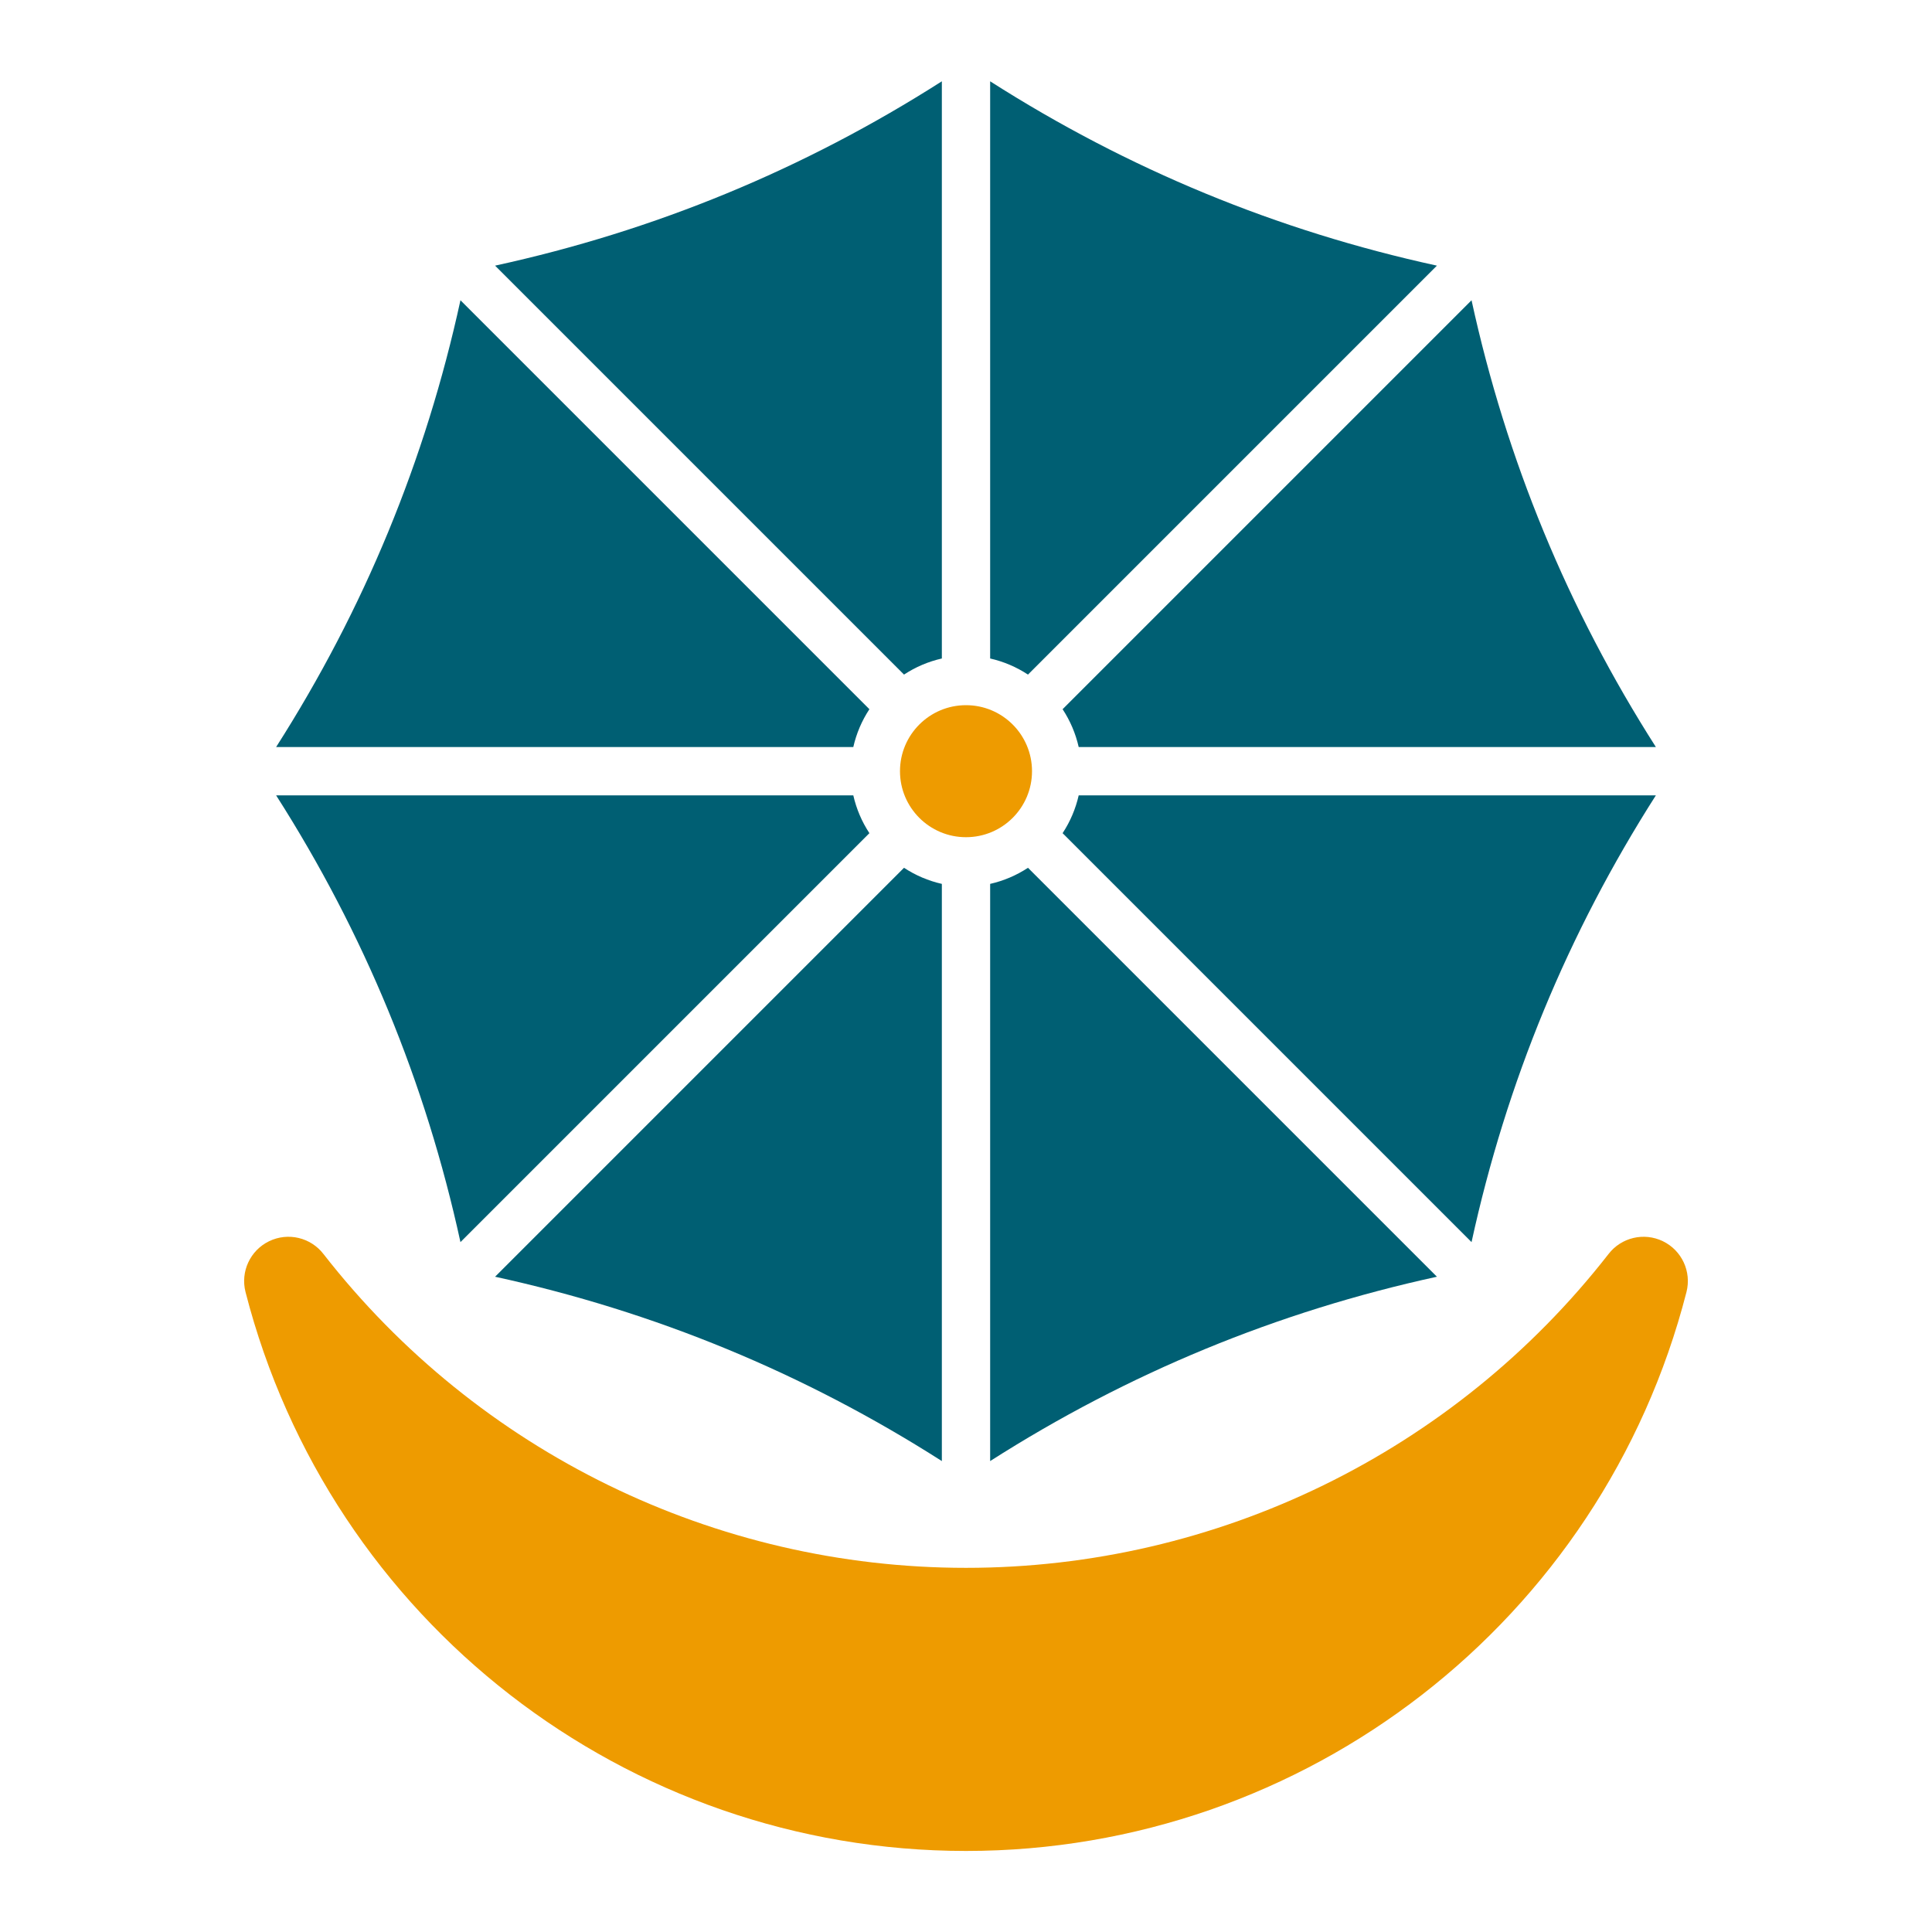
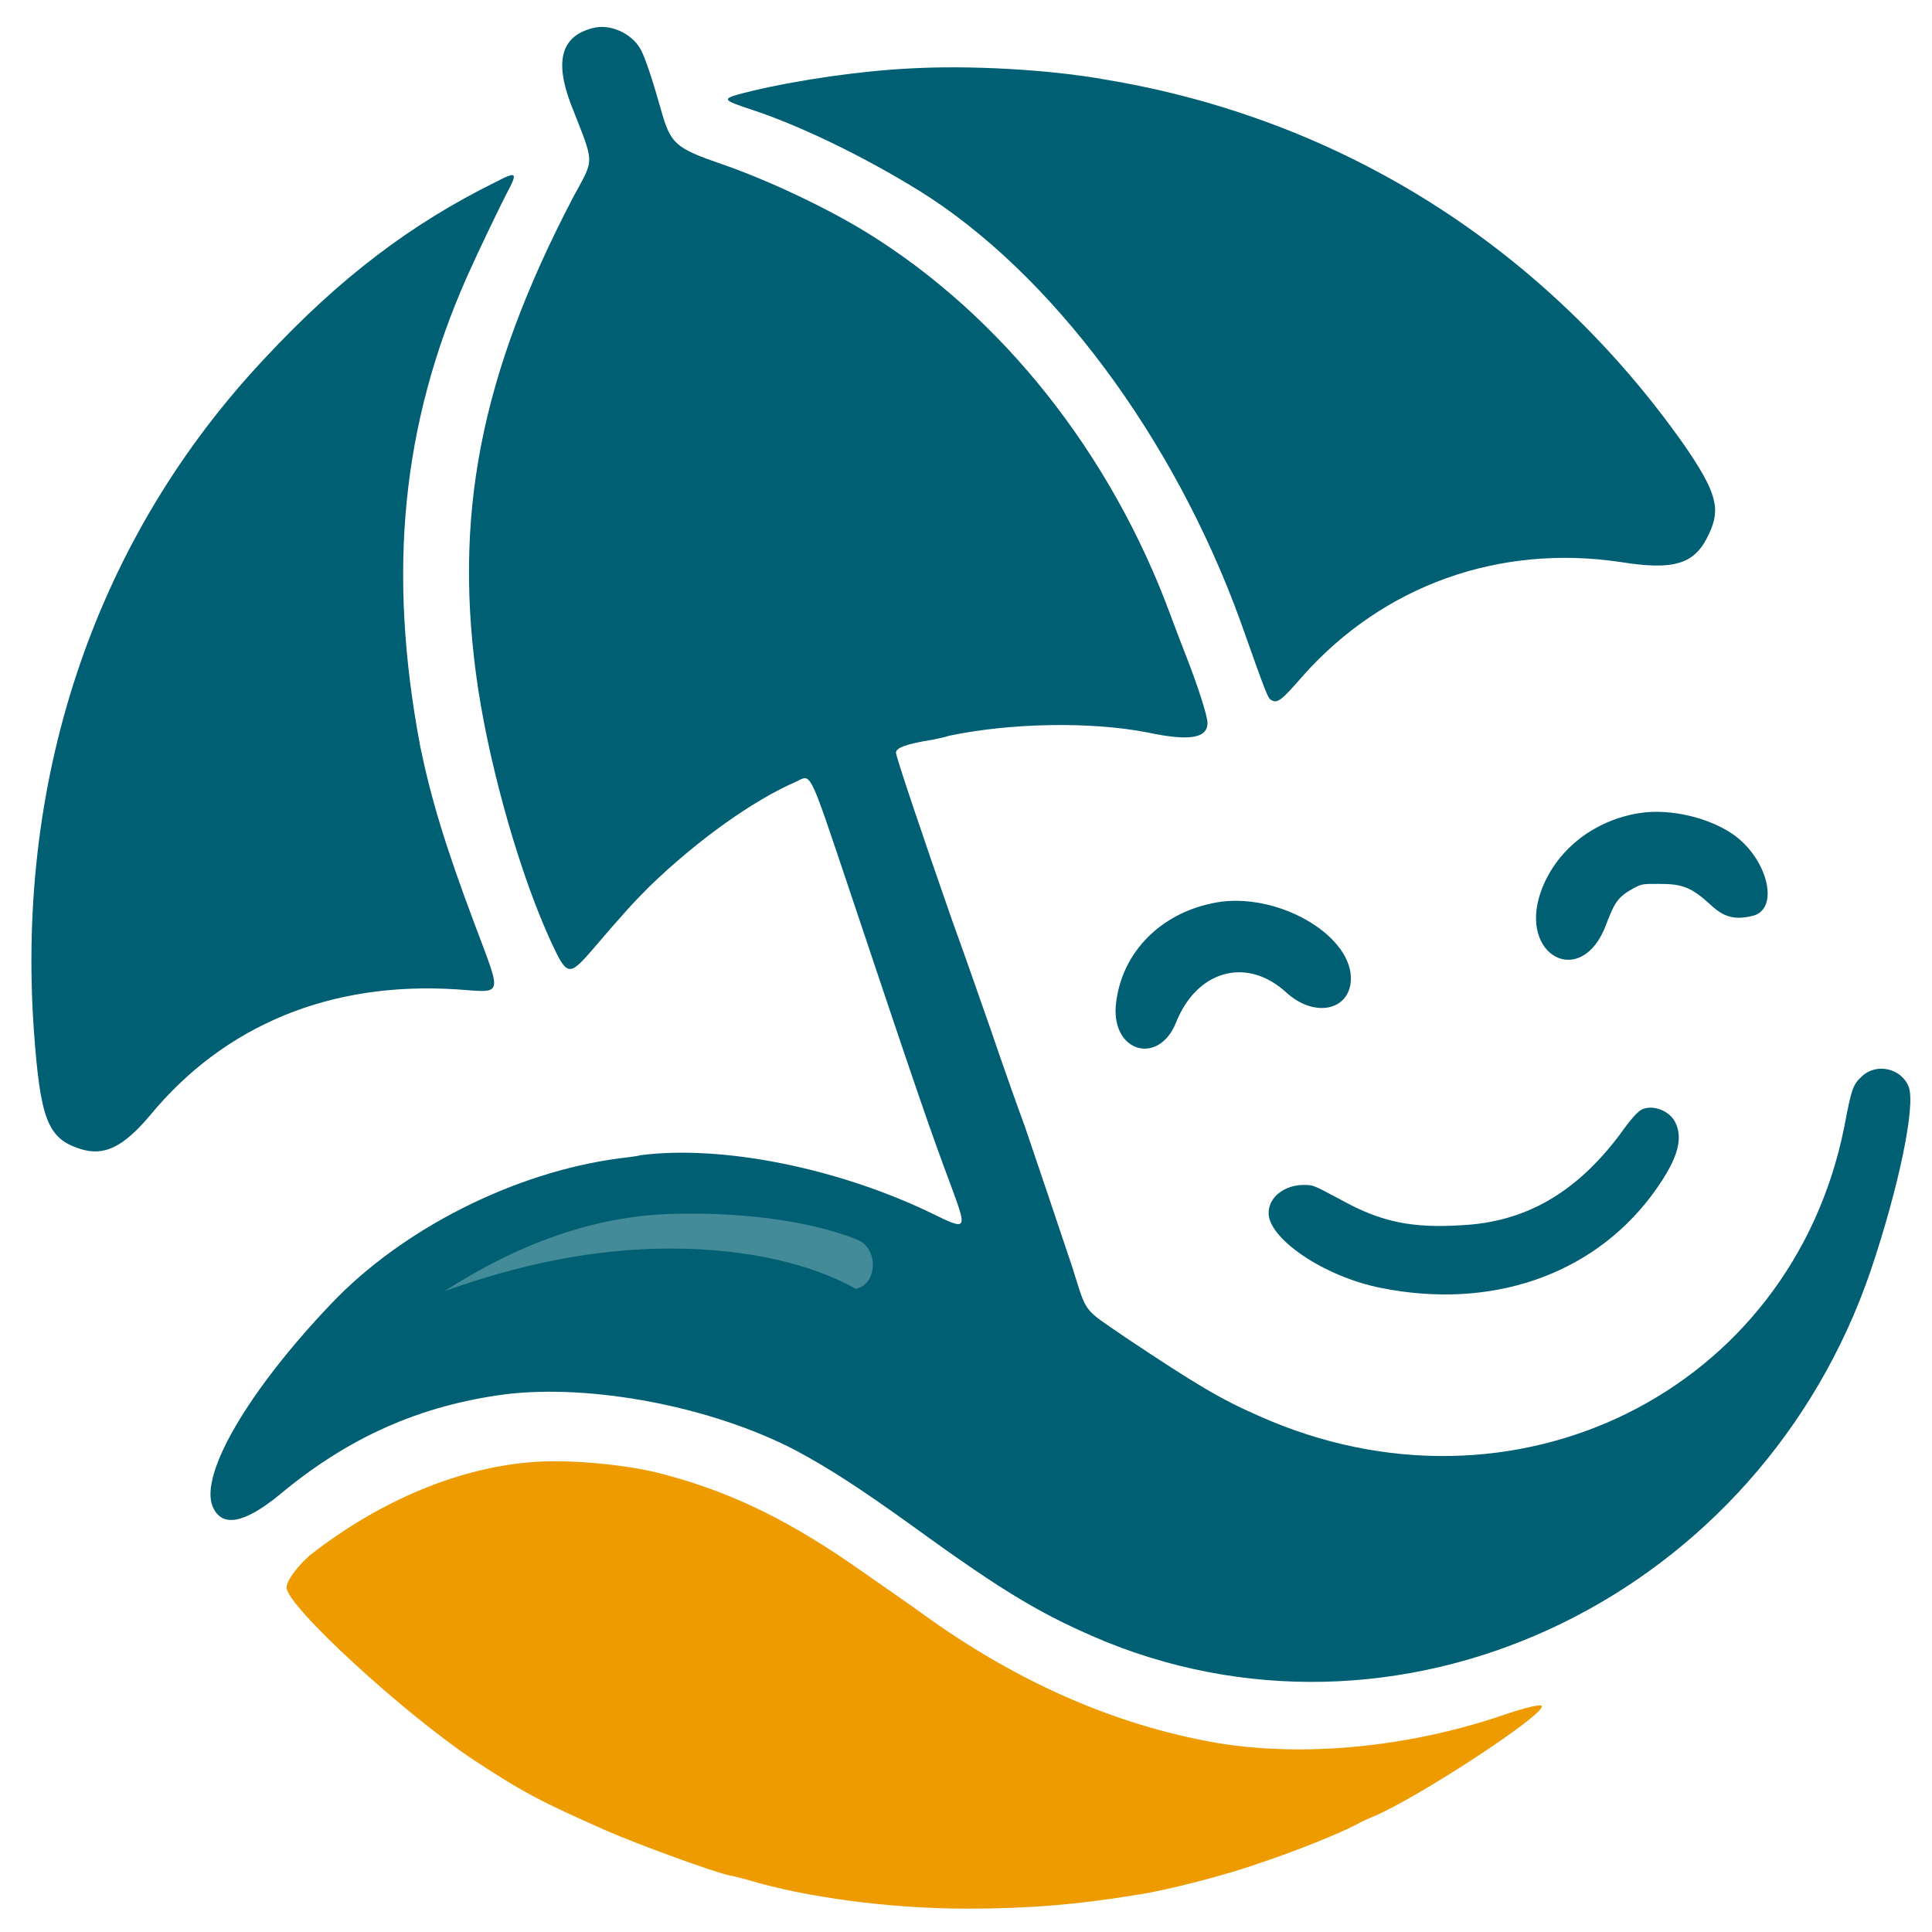
<svg xmlns="http://www.w3.org/2000/svg" viewBox="0 0 240 240" role="img">
-   <path fill="#005f73" d="M134 98.8L205.7 98.8Q189.3 124.5 182.8 154.3L132 103.5A14.3 14.3 0 0 0 134 98.8zM127.7 107.8L178.5 158.6Q148.7 165.1 123 181.5L123 109.8A14.3 14.3 0 0 0 127.7 107.8zM117 109.8L117 181.5Q91.3 165.1 61.5 158.6L112.3 107.8A14.3 14.3 0 0 0 117 109.8zM108 103.5L57.2 154.3Q50.7 124.5 34.3 98.8L106 98.8A14.3 14.3 0 0 0 108 103.5zM106 92.8L34.3 92.8Q50.7 67.1 57.2 37.3L108 88.1A14.3 14.3 0 0 0 106 92.8zM112.3 83.8L61.5 33Q91.3 26.5 117 10.1L117 81.8A14.3 14.3 0 0 0 112.3 83.8zM123 81.8L123 10.1Q148.7 26.5 178.5 33L127.7 83.8A14.3 14.3 0 0 0 123 81.8zM132 88.1L182.8 37.3Q189.3 67.1 205.7 92.8L134 92.8A14.3 14.3 0 0 0 132 88.1z" />
-   <circle cx="120" cy="95.8" r="8.2" fill="#ee9b00" />
-   <path fill="#ee9b00" d="M30.5 160.5A92.4 92.4 0 0 0 209.5 160.5A5.5 5.5 0 0 0 199.8 155.8A101.2 101.2 0 0 1 40.2 155.8A5.5 5.5 0 0 0 30.5 160.5z" />
+   <path fill="#005f73" d="M73.6 3.5c-3.9 1-4.7 4.1-2.7 9.4 3 7.7 3 6.6.3 11.6-11.6 22.2-15 39.8-11.8 61.1 1.6 10.4 5.3 23.3 9.1 31.5 1.9 4.1 2.2 4.2 4.9 1.1 4.1-4.8 5.3-6.1 7.3-8.1 6-5.8 12.9-10.7 18.2-13 1.9-.9 1.5-1.8 6.5 13.1 8.7 26 10.3 30.6 12.7 37 2.1 5.7 2.1 5.7-2.4 3.5-11.6-5.6-26-8.5-36.1-7.2-.8.2-2 .3-2.7.4-12.9 1.7-26.9 8.7-35.8 18.1-10.2 10.7-16.3 21.1-14.7 25.1 1.1 2.7 3.9 2.2 8.3-1.4 8.5-7.1 17.4-11.1 28.1-12.5 10.6-1.3 25.6 1.5 36.1 7 3.9 2.1 7.7 4.5 14.5 9.4 11.7 8.5 16.4 11.2 24.1 14.4 37.8 15.2 81.2-6 94.9-46.2 3.5-10.4 5.6-20.5 4.7-22.8-.9-2.3-4-3-5.8-1.3-1.1 1-1.3 1.5-2.2 6.3-6.6 32.9-41.1 50-72.7 35.9-4.8-2.1-7.8-3.9-16.5-9.7-5.5-3.8-4.8-2.8-6.7-8.8-1.9-5.7-4-11.9-5.9-17.5-.9-2.4-2.8-7.8-4.3-12.2-1.5-4.3-3.6-10.3-4.7-13.3-3.7-10.6-7-20.4-7-20.9 0-.6 1.3-1.1 4.5-1.6 .5-.1 1.5-.3 2.1-.5 7.6-1.6 17.6-1.8 24.7-.4 5.2 1.1 7.4.7 7.4-1.2 0-.8-1.1-4.3-2.5-7.9-.6-1.5-1.5-3.9-2.1-5.5-7.4-20.1-21-37.2-37.7-47.5-5.2-3.2-12.5-6.6-18-8.5-5.8-2-6.4-2.5-7.6-6.8-.9-3.2-2-6.7-2.6-7.6-1.1-1.9-3.8-3.1-5.9-2.5zM113.1 8.5c-6.1.3-13.8 1.4-19.7 2.8-4 1-4 1 .2 2.4 6 2 13.8 5.8 20.6 10 16.4 10.2 31.6 30.6 39.9 53.5 3.3 9.3 3.4 9.6 3.9 9.8 .7.4 1.3-.1 3.9-3.1 10-11.2 24.3-16.3 39.3-14.1 6.8 1.1 9.4.3 11.1-3.5 1.5-3.1.9-5.2-3-10.9-17.2-24.5-42.5-40.6-71.9-45.5-7.2-1.3-17.1-1.8-24.3-1.4zM61.4 22.7c-10.3 5.1-19.2 11.8-28.5 21.8-20.8 22.1-30.9 51.5-28.7 83.4 .8 11.1 1.7 13.5 5.7 14.8 3 1 5.4-.2 8.7-4.1 9.3-11.3 22.5-16.7 38.1-15.7 5.9.4 5.7 1.1 2.3-8-3.8-10.1-5.5-15.9-6.8-22.2-4.1-21.7-2.3-40 5.8-58.3 1.7-3.8 3.8-8.1 4.8-10.1 1.6-3 1.5-3.1-1.4-1.6zM203.7 101c-5.8.9-10.5 4.7-12.3 9.8-2.8 8 5.1 12.1 8.1 4.1 1.1-2.9 1.5-3.5 3.5-4.6 1-.5 1-.5 3.1-.5 2.9 0 4 .4 6.4 2.6 1.6 1.5 2.9 1.9 5.1 1.4 3.5-.7 2.1-6.9-2.1-10-3-2.2-8-3.4-11.8-2.8zM151.8 112c-7.3 1-12.6 6.2-13.2 13-.4 5.8 5.4 7.3 7.5 2 2.6-6.5 8.8-8.2 13.7-3.7 3.4 3.1 7.7 2.3 8-1.4 .4-5.4-8.4-10.8-16-9.9zM204 137.8c-.6.3-1.4 1.2-2.9 3.3-5.4 7.1-11.6 10.7-19.5 11.1-6.2.4-10.1-.4-15.1-3.2-3.4-1.8-3.3-1.8-4.6-1.8-2.2 0-4.2 1.4-4.3 3.3-.3 3.2 6.8 8.1 14 9.5 13.5 2.7 26-1.5 33.5-11.4 3.2-4.3 4.1-7 3-9.2-.7-1.4-2.7-2.2-4.1-1.6z" />
+   <path fill="#ee9b00" d="M66.5 181.6c-9.2.6-19.2 4.7-28 11.6-1.4 1.2-2.9 3.1-2.9 4 0 2.3 14.5 15.6 23.2 21.4 6.4 4.2 8.4 5.2 16.5 8.8 4.4 1.9 13.2 5.1 15.4 5.6 .3 0 1.3.3 2.1.5 7.2 2.2 17.9 3.6 27.2 3.6 7.8 0 13.8-.5 21.1-1.7 3.6-.5 11.3-2.5 15.2-3.9 4.6-1.5 10.2-3.8 12.1-4.8 .7-.4 1.6-.8 2.1-1 5.4-2.2 21.9-13 21-13.8-.2-.2-2 .2-4.9 1.2-11.8 4-24.8 5.2-35.5 3.4-12.6-2.2-24.9-7.6-36.6-16.1-1.8-1.3-3.4-2.4-9-6.3-8.5-5.8-15.6-9.1-24-11.2-4.2-1-10.8-1.6-15-1.3z" />
+   <path fill="#e0f2f1" fill-opacity=".3" d="M55.2 160.4c9.2-5.9 18.5-9.3 28.1-9.6 9.7-.3 18 1.1 23.2 3.2 2.7 1.1 2.5 5.6-.2 6.1-5.3-3-13.3-5-23-5-9.6 0-18.9 2-28.1 5.3z" />
</svg>
